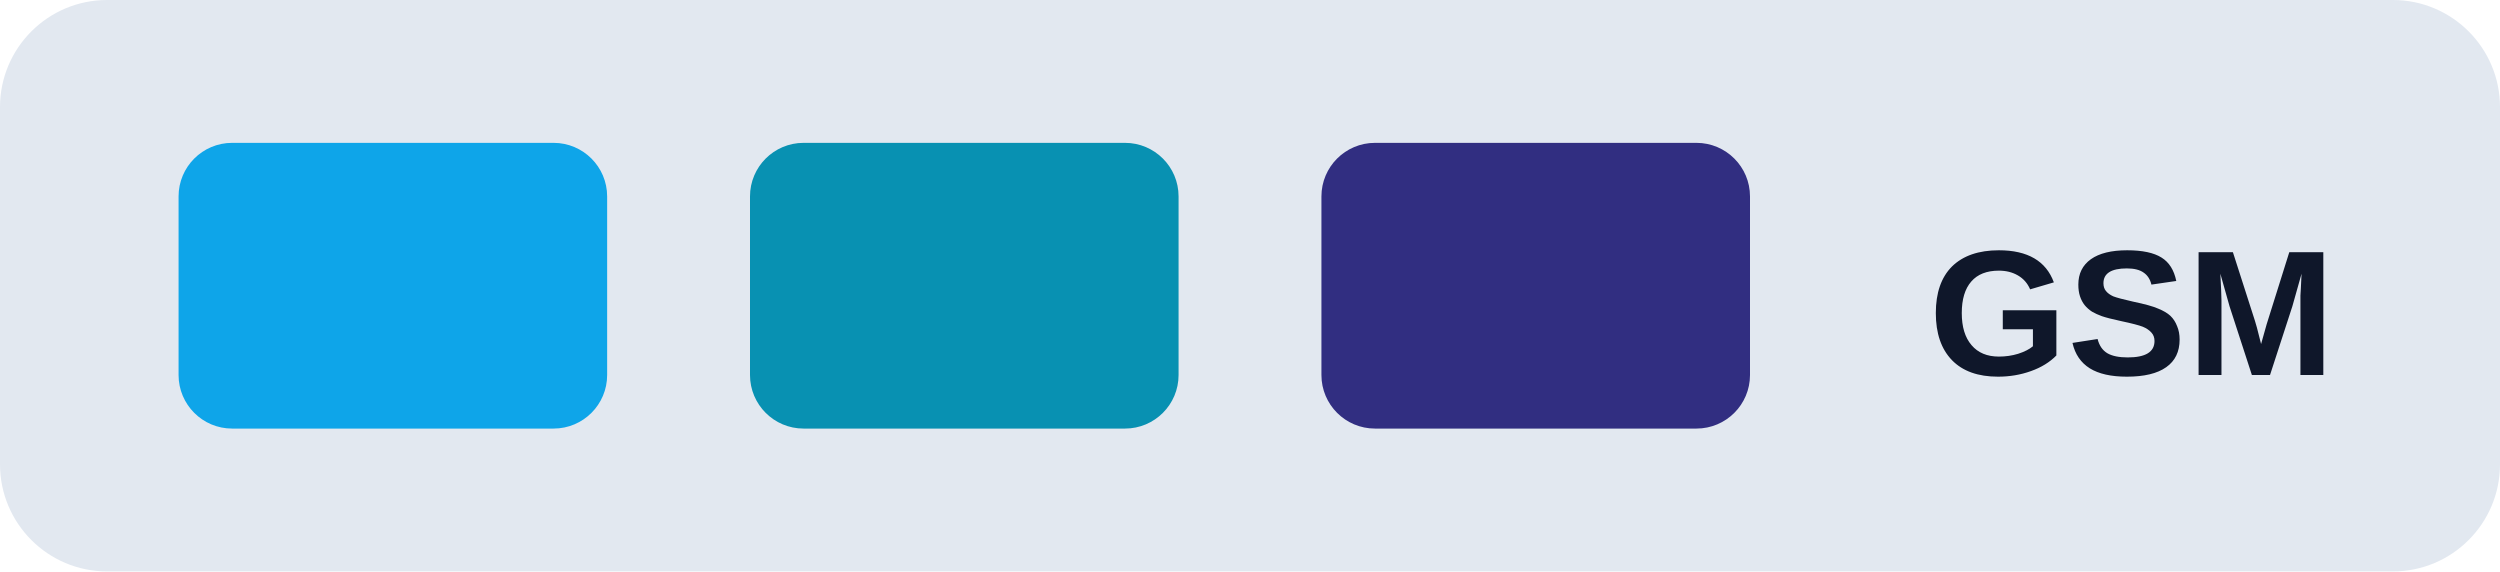
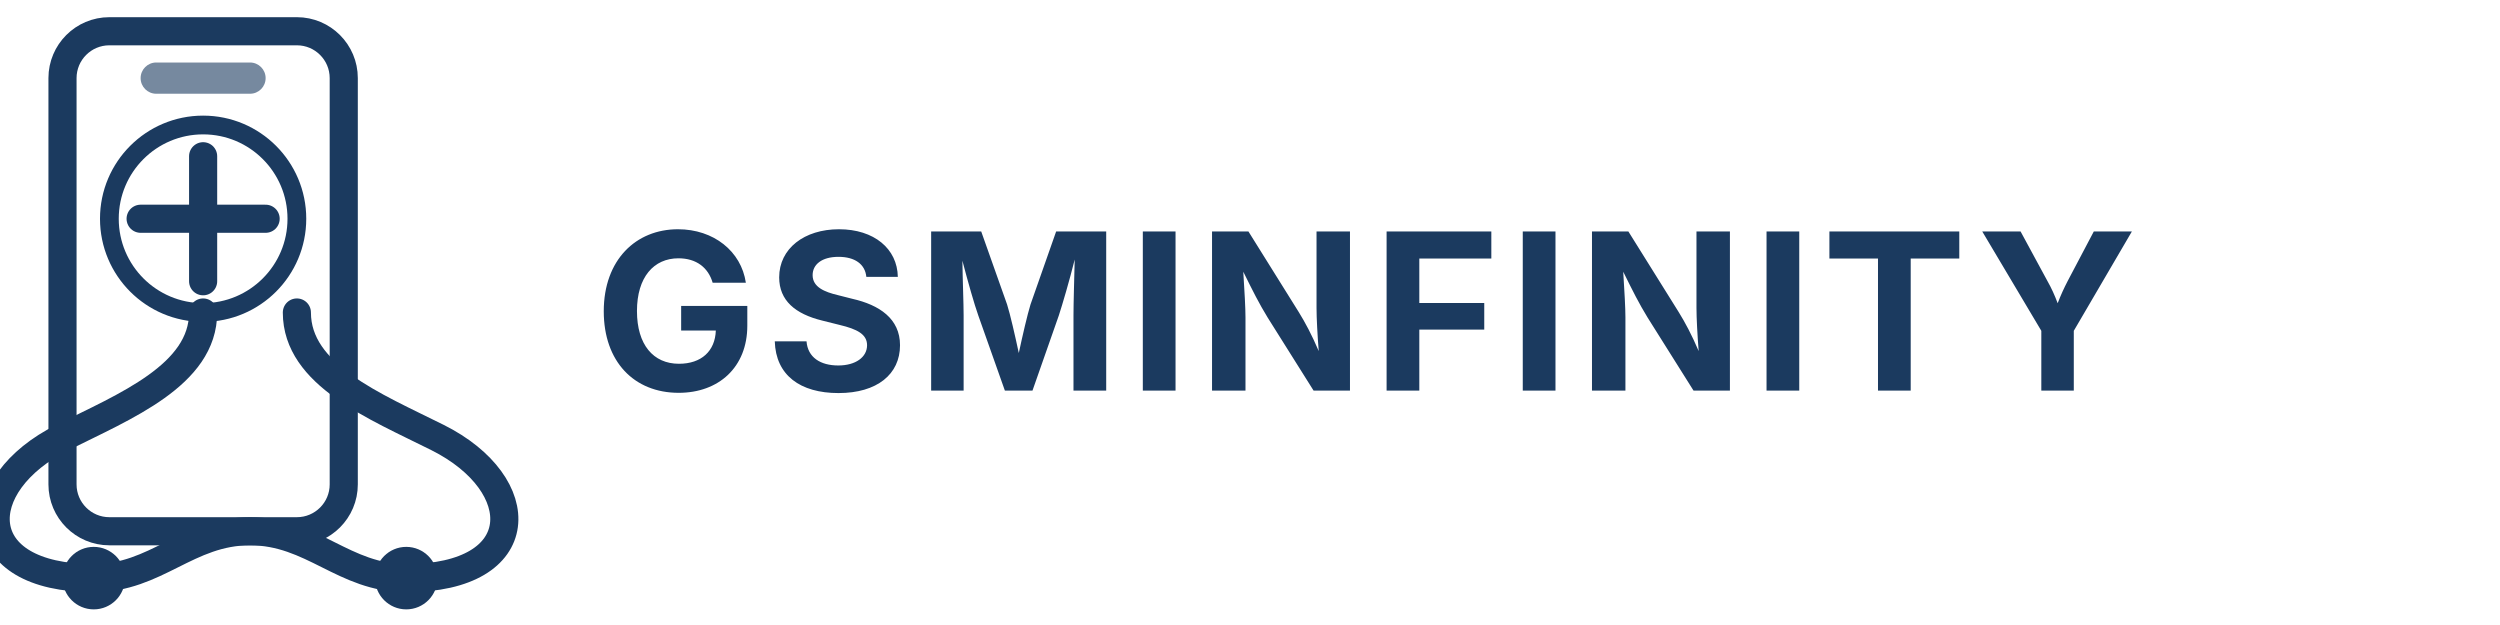
- <svg xmlns="http://www.w3.org/2000/svg" viewBox="0 0 140 32" role="img" aria-labelledby="title desc">
-   <rect width="140" height="32" rx="6" fill="#e2e8f0" />
-   <rect x="10" y="8" width="24" height="16" rx="3" fill="#0ea5e9" />
-   <rect x="42" y="8" width="24" height="16" rx="3" fill="#0891b2" />
-   <rect x="74" y="8" width="24" height="16" rx="3" fill="#312e81" />
-   <text x="108" y="21" font-family="Segoe UI, Arial, sans-serif" font-size="10" fill="#0f172a" font-weight="700">GSM</text>
+ <svg xmlns="http://www.w3.org/2000/svg" width="160" height="40" viewBox="0 0 160 40" role="img" aria-label="GSMInfinity Logo">
+   <defs>
+     <linearGradient id="logoGradientDark" x1="0%" y1="0%" x2="100%" y2="100%">
+       <stop offset="0%" style="stop-color:#1B3A5F;stop-opacity:1" />
+       <stop offset="100%" style="stop-color:#0D2137;stop-opacity:1" />
+     </linearGradient>
+   </defs>
+   <rect x="4" y="2" width="18" height="32" rx="3" ry="3" fill="none" stroke="#1B3A5F" stroke-width="1.8" />
+   <rect x="9" y="4" width="8" height="2" rx="1" fill="#1B3A5F" opacity="0.6" />
+   <circle cx="13" cy="14" r="6" fill="none" stroke="#1B3A5F" stroke-width="1.2" />
+   <path d="M13 10v8M9 14h8" stroke="#1B3A5F" stroke-width="1.8" stroke-linecap="round" />
+   <path d="M13 20 C13 24, 8 26, 4 28 C-2 31, -2 37, 6 37 C10 37, 12 34, 16 34 C20 34, 22 37, 26 37 C34 37, 34 31, 28 28 C24 26, 19 24, 19 20" fill="none" stroke="#1B3A5F" stroke-width="1.8" stroke-linecap="round" />
+   <circle cx="6" cy="37" r="2" fill="#1B3A5F" />
+   <circle cx="26" cy="37" r="2" fill="#1B3A5F" />
+   <text x="38" y="25" font-family="system-ui, -apple-system, sans-serif" font-size="14" font-weight="700" fill="#1B3A5F" letter-spacing="0.5">
+     GSMINFINITY
+   </text>
</svg>
